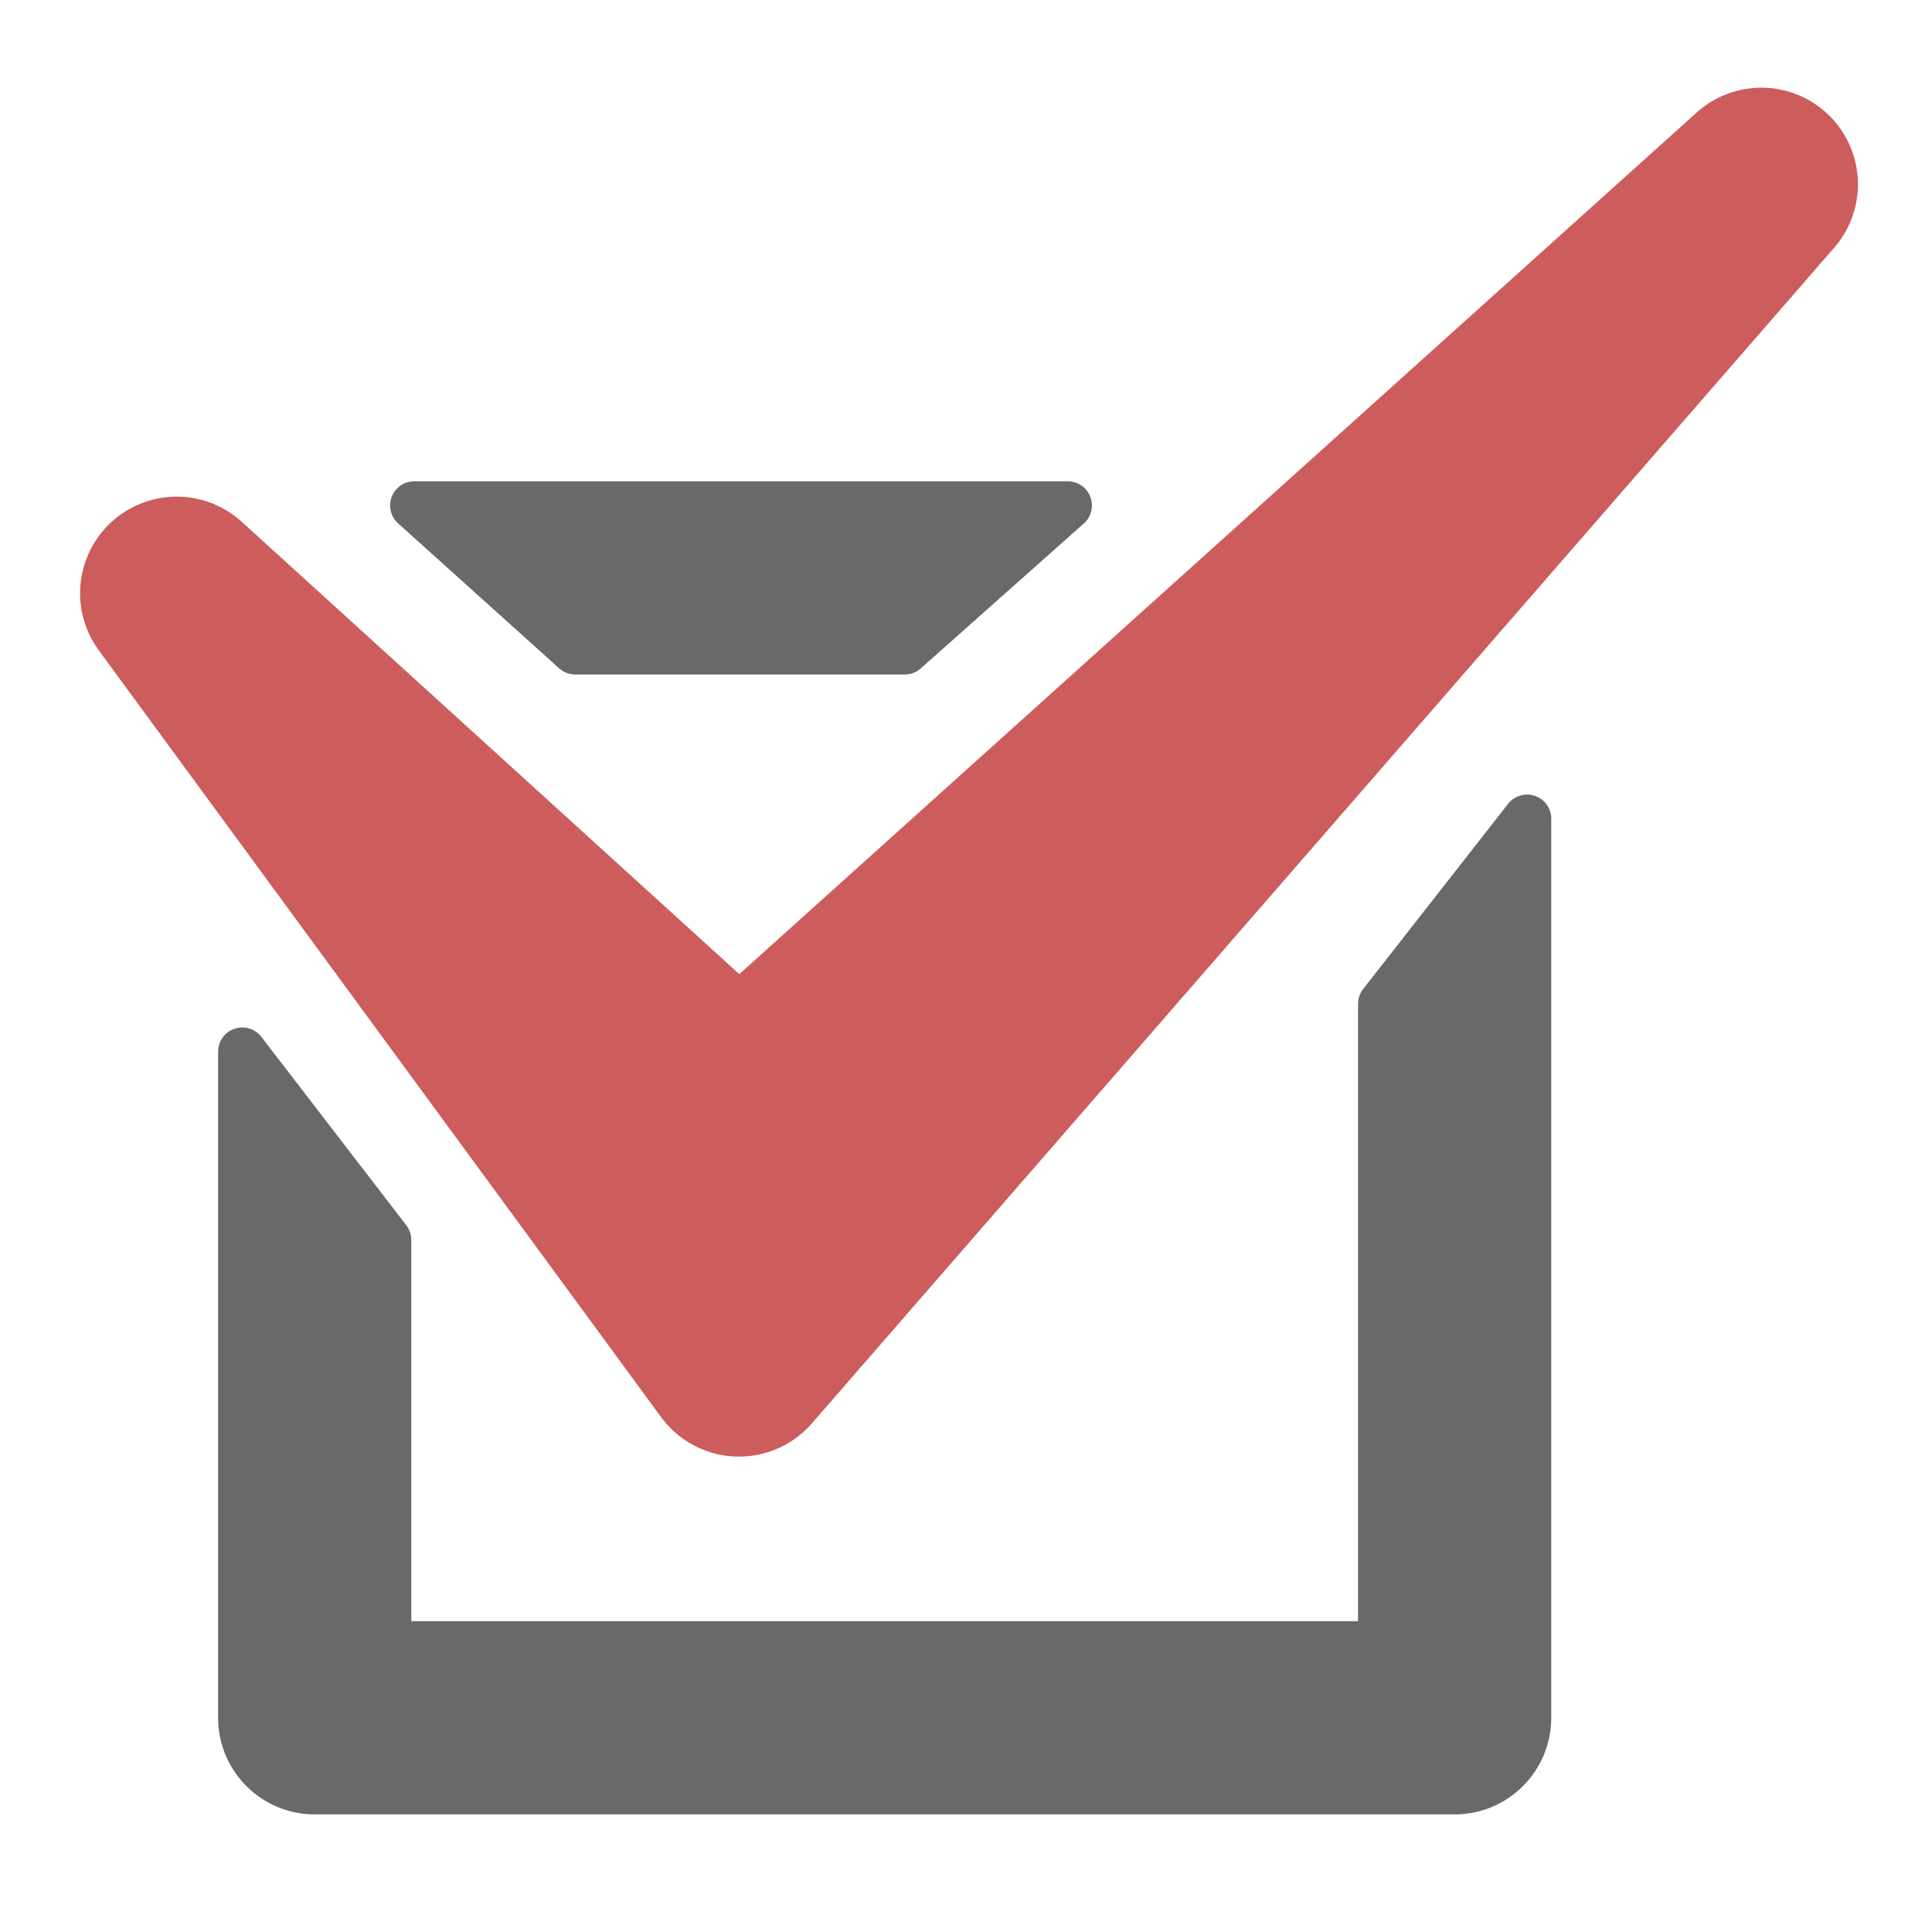
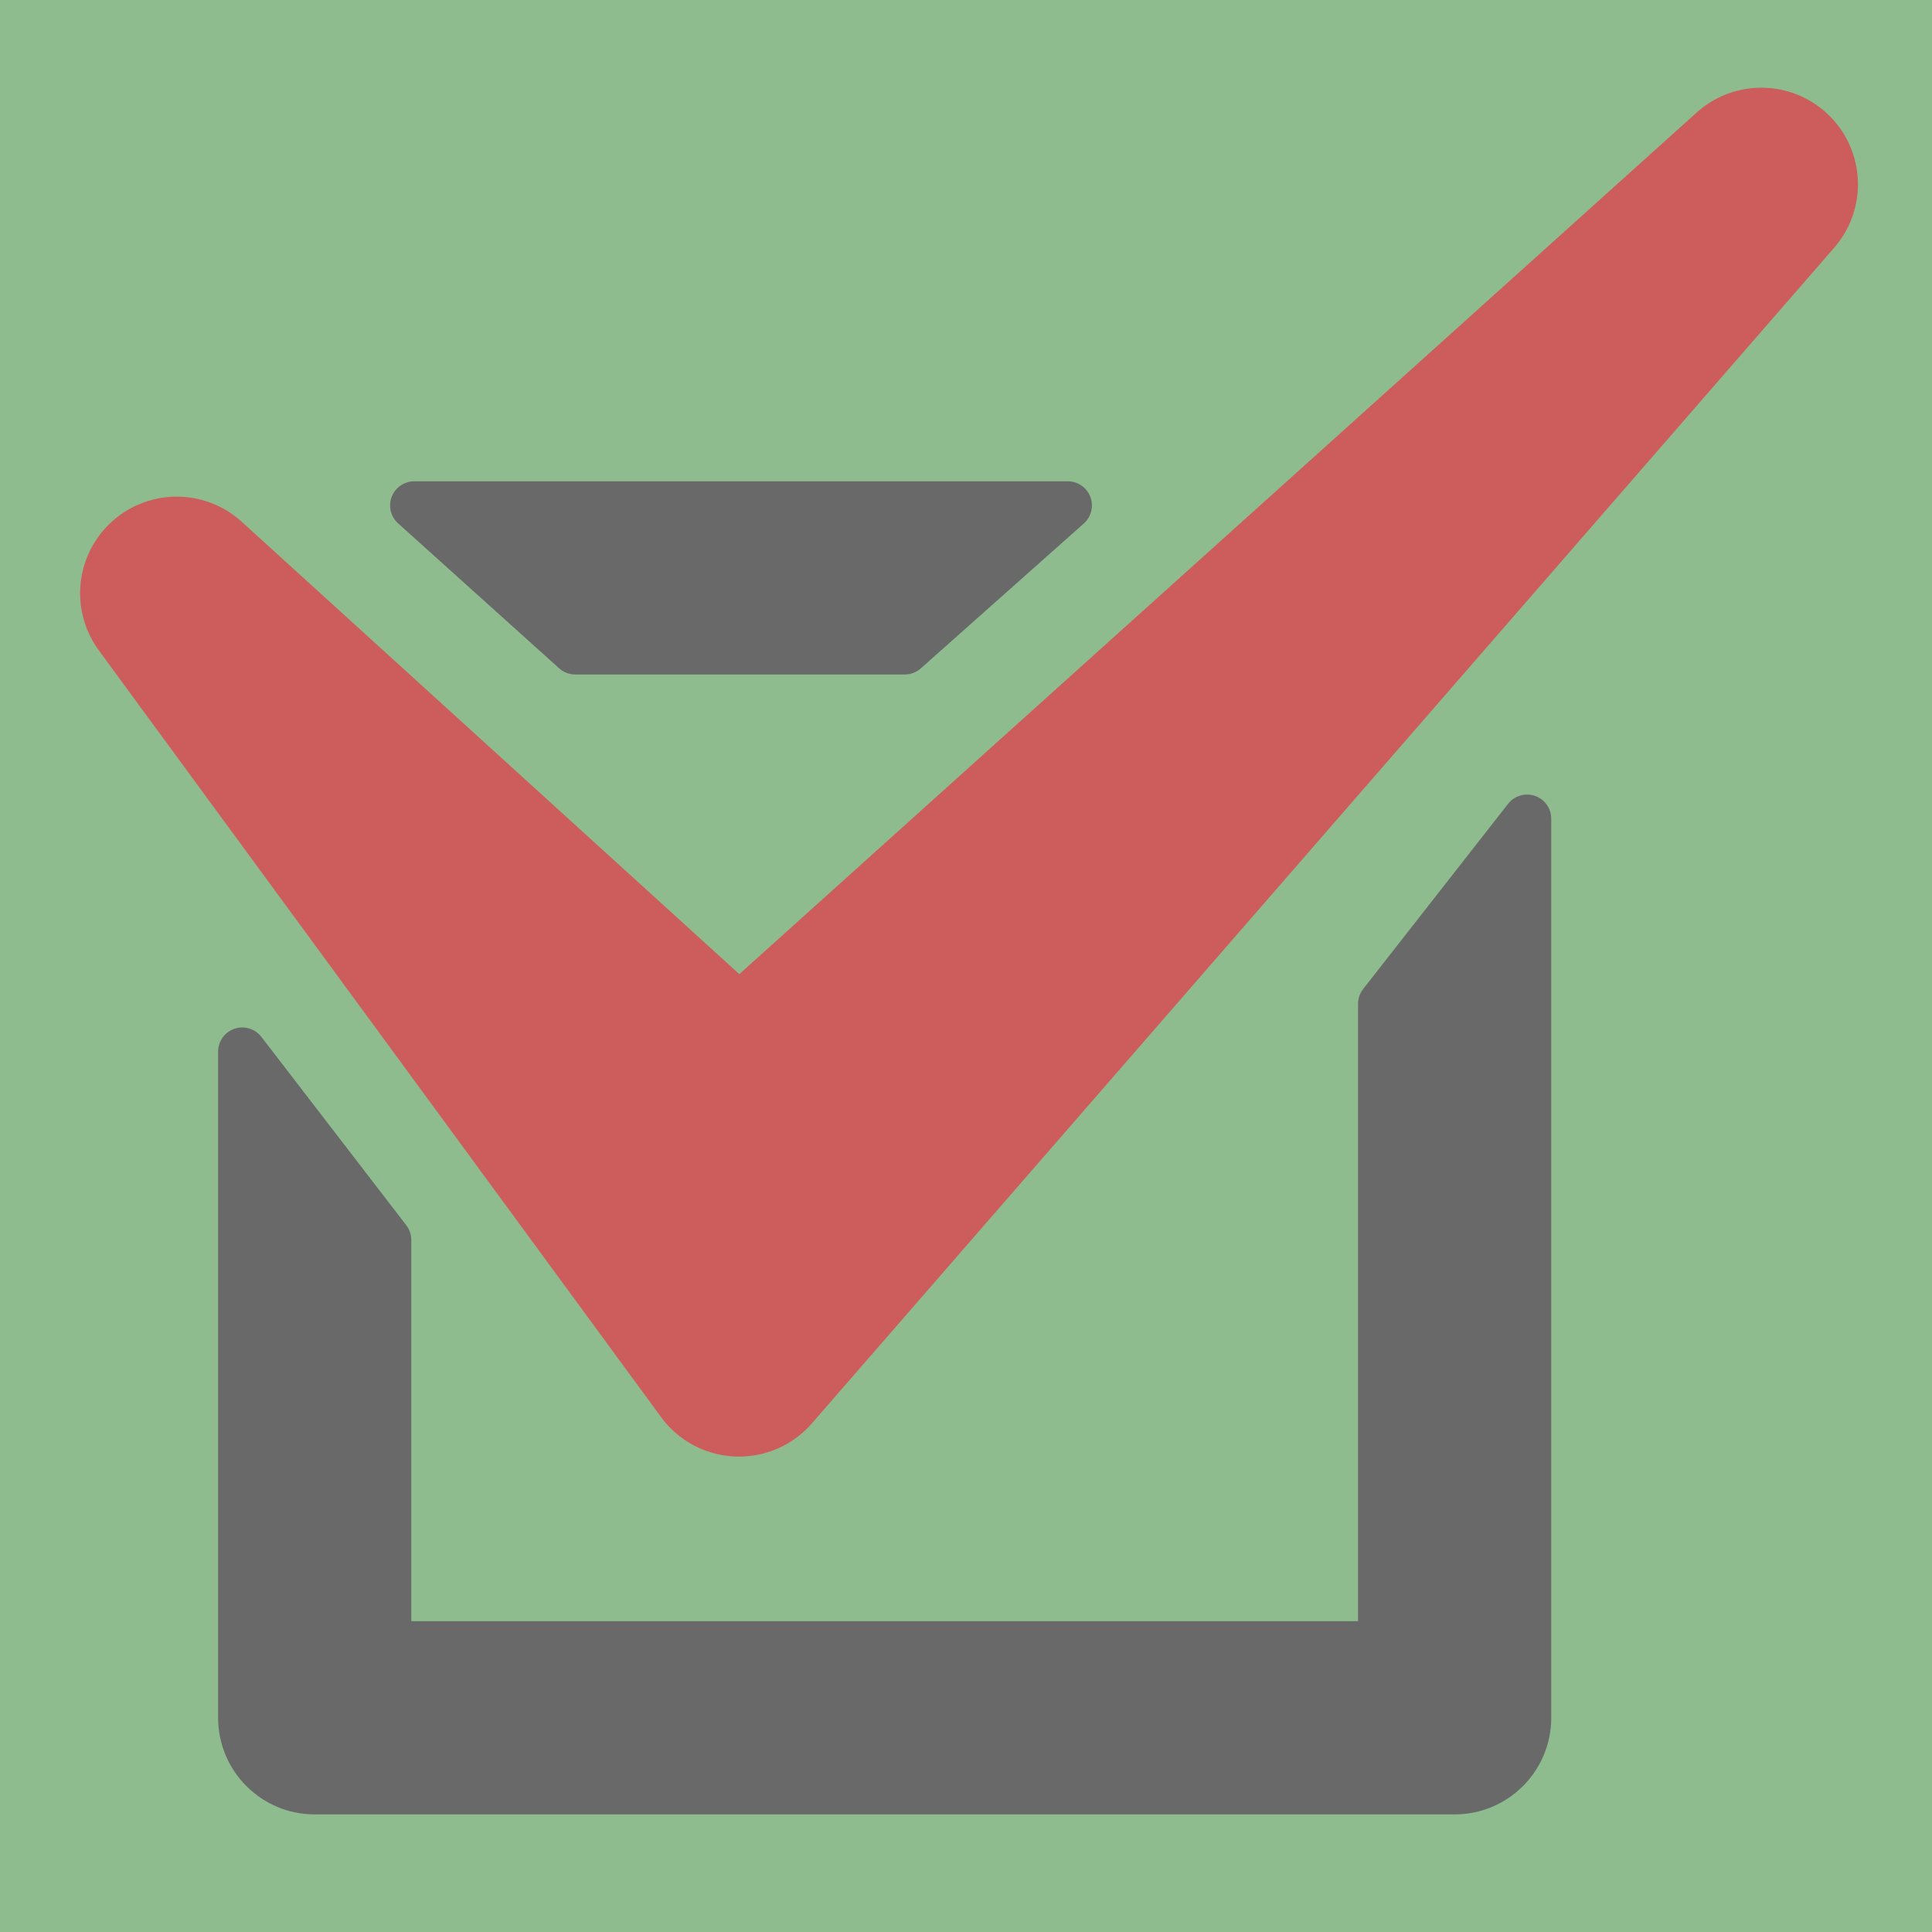
<svg xmlns="http://www.w3.org/2000/svg" width="200mm" height="200mm" viewBox="0 0 200 200" version="1.1" id="svg1">
  <defs id="defs1" />
+   <g id="layer2">
+     <rect style="fill:#8fbc8f;fill-opacity:1;fill-rule:evenodd;stroke:none;stroke-width:5;stroke-linejoin:round;stroke-miterlimit:100000;stroke-dasharray:none;stroke-opacity:1" id="rect14" width="200.494" height="200.489" x="11.172" y="58.802" transform="translate(-11.17233,-58.80219)" />
+   </g>
  <g id="layer1" transform="translate(-11.17233,-58.80219)">
    <g id="g14" transform="translate(-4.493781,-1.320335)">
      <path id="rect1" style="color:#000000;fill:#696969;fill-opacity:1;fill-rule:evenodd;stroke:#696969;stroke-width:5;stroke-linejoin:round;stroke-miterlimit:100000;stroke-dasharray:none;stroke-opacity:1" d="m 109.327,127.445 16.875,-15 H 58.55 l 16.667,15 z" />
      <path id="path13" style="color:#000000;fill:#696969;fill-opacity:1;fill-rule:evenodd;stroke:#696969;stroke-width:5;stroke-linejoin:round;stroke-miterlimit:100000;stroke-dasharray:none;stroke-opacity:1" d="m 40.744,168.985 v 68.964 a 7.501,7.501 0 0 0 7.5,7.5 H 166.25 a 7.501,7.501 0 0 0 7.5,-7.5 v -93.074 l -15,19.167 v 66.407 H 55.744 v -41.964 z" />
      <path style="fill:#cd5c5c;fill-opacity:1;fill-rule:evenodd;stroke:#cd5c5c;stroke-width:20;stroke-linejoin:round;stroke-miterlimit:100000;stroke-opacity:1" d="m 33.958,121.533 58.208,79.375 L 197.999,79.2 92.166,174.45 Z" id="path1" />
    </g>
  </g>
</svg>
